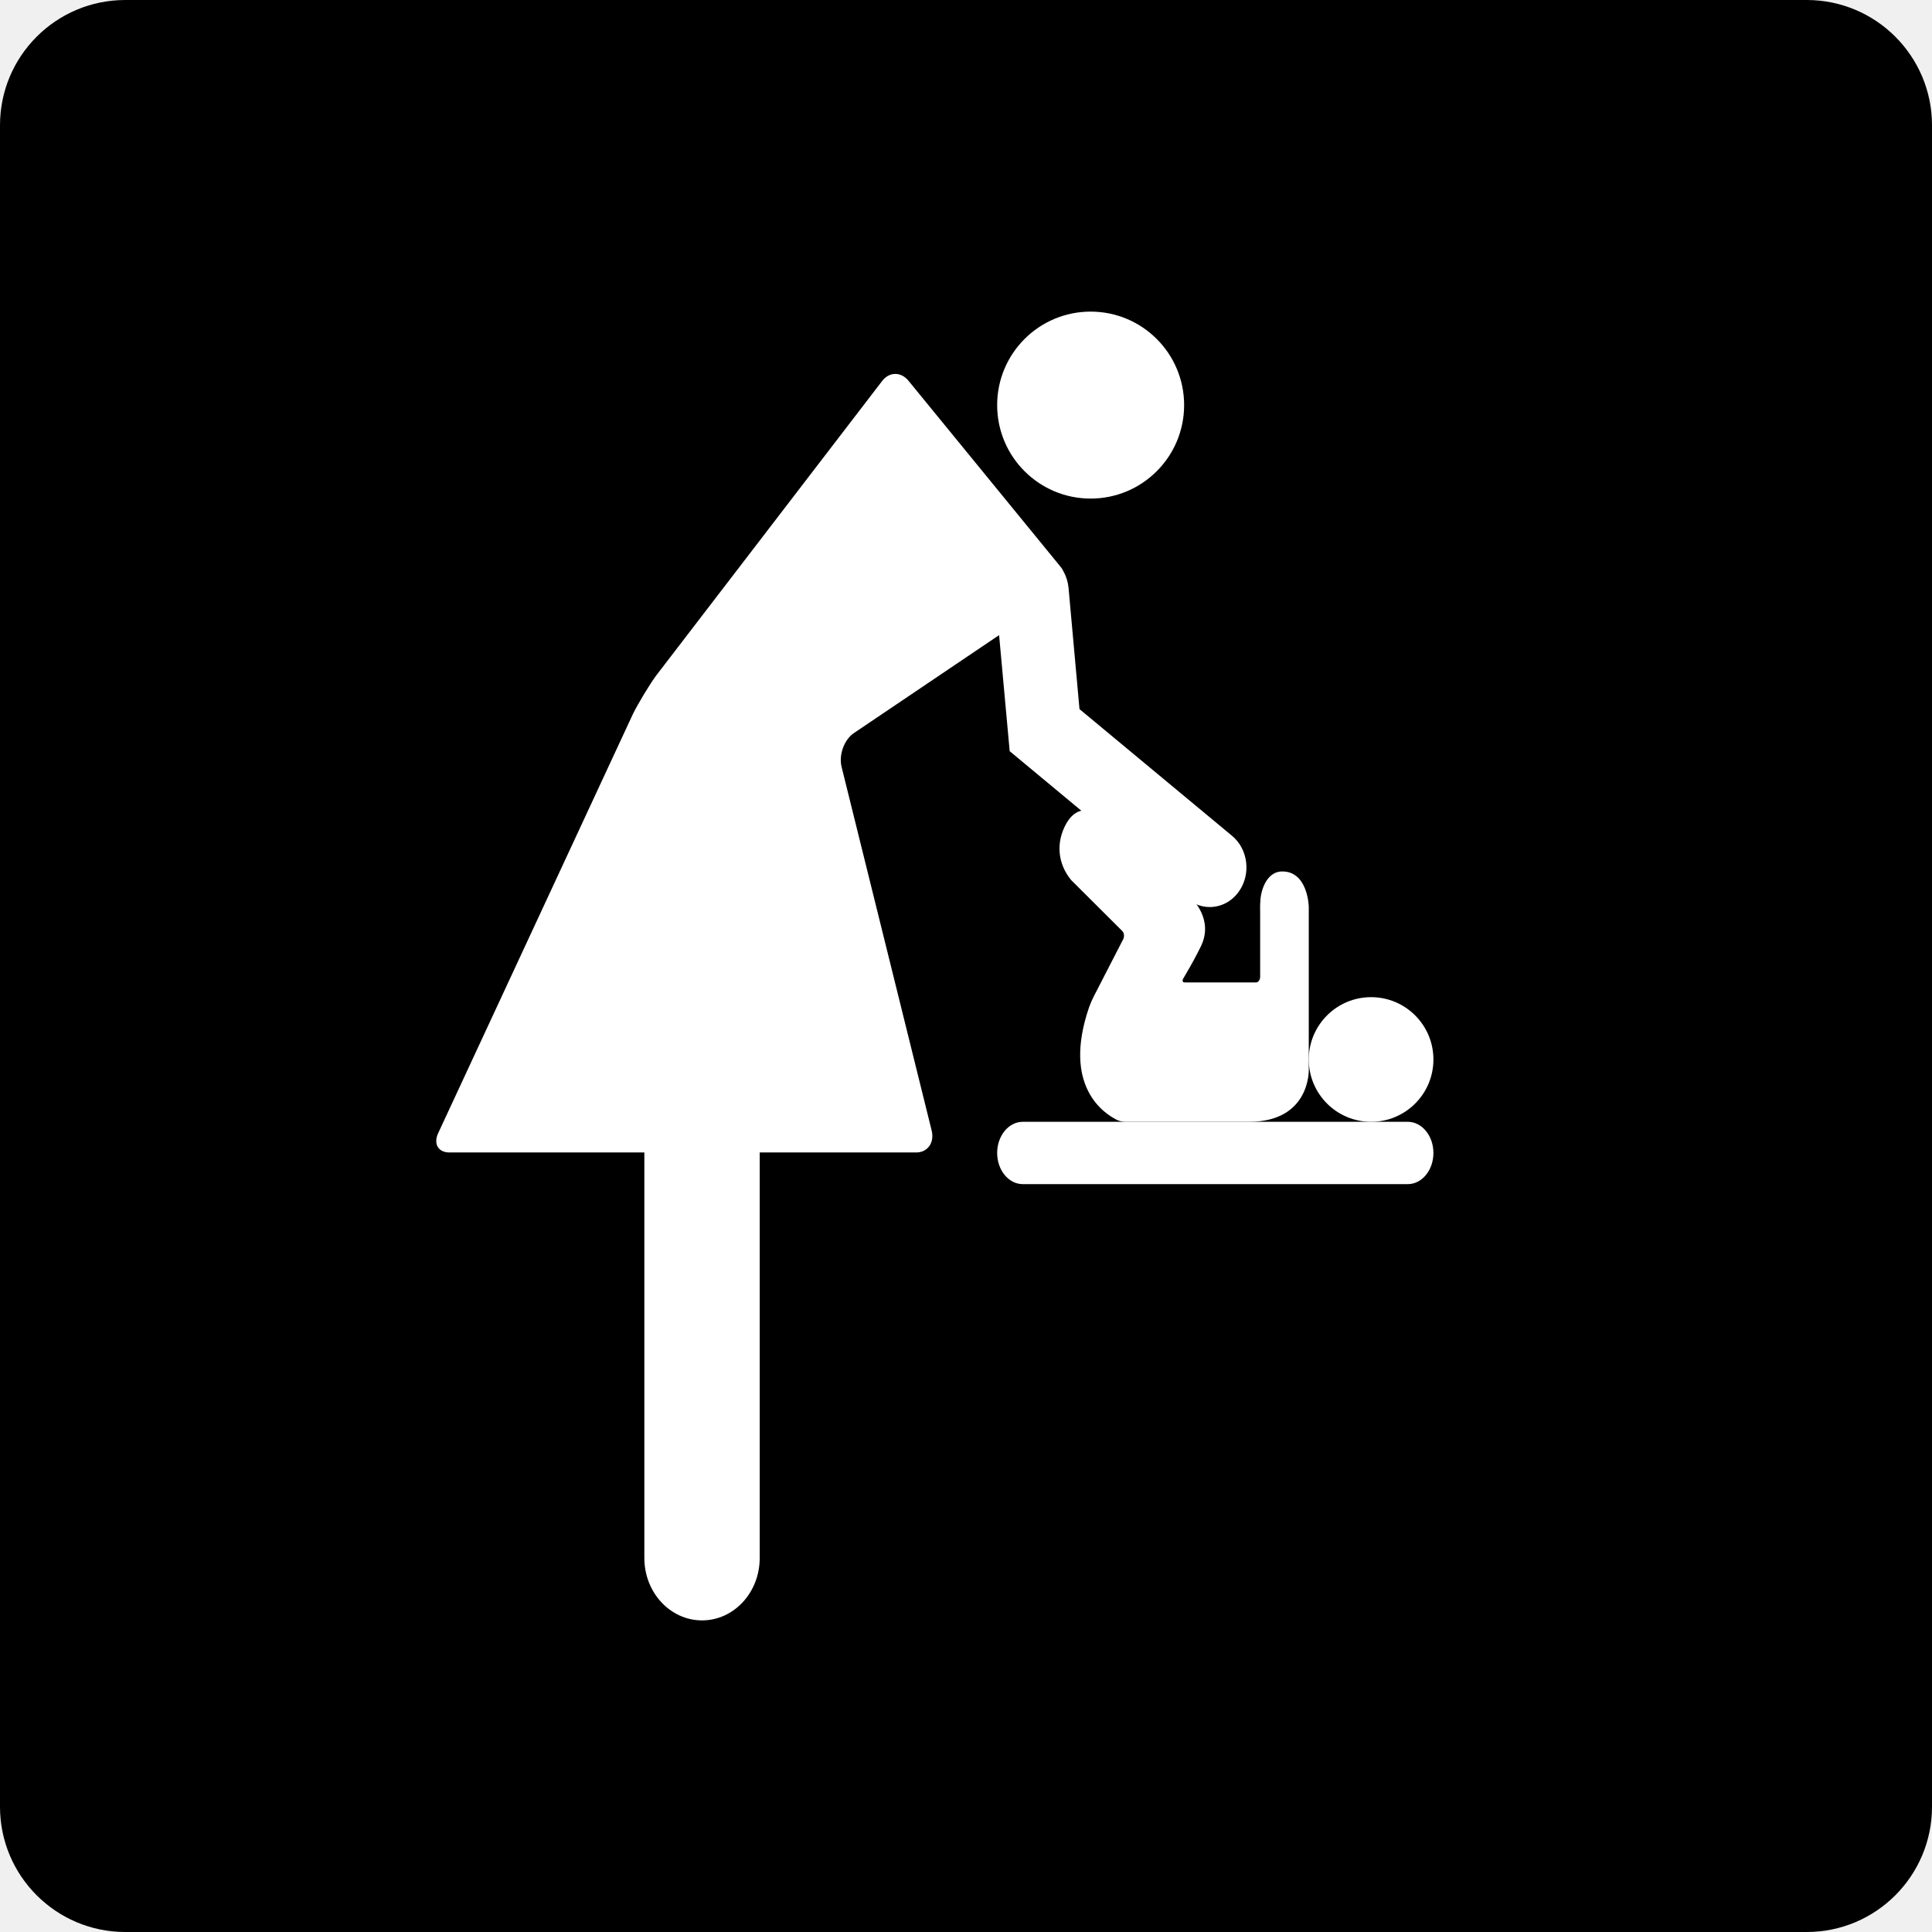
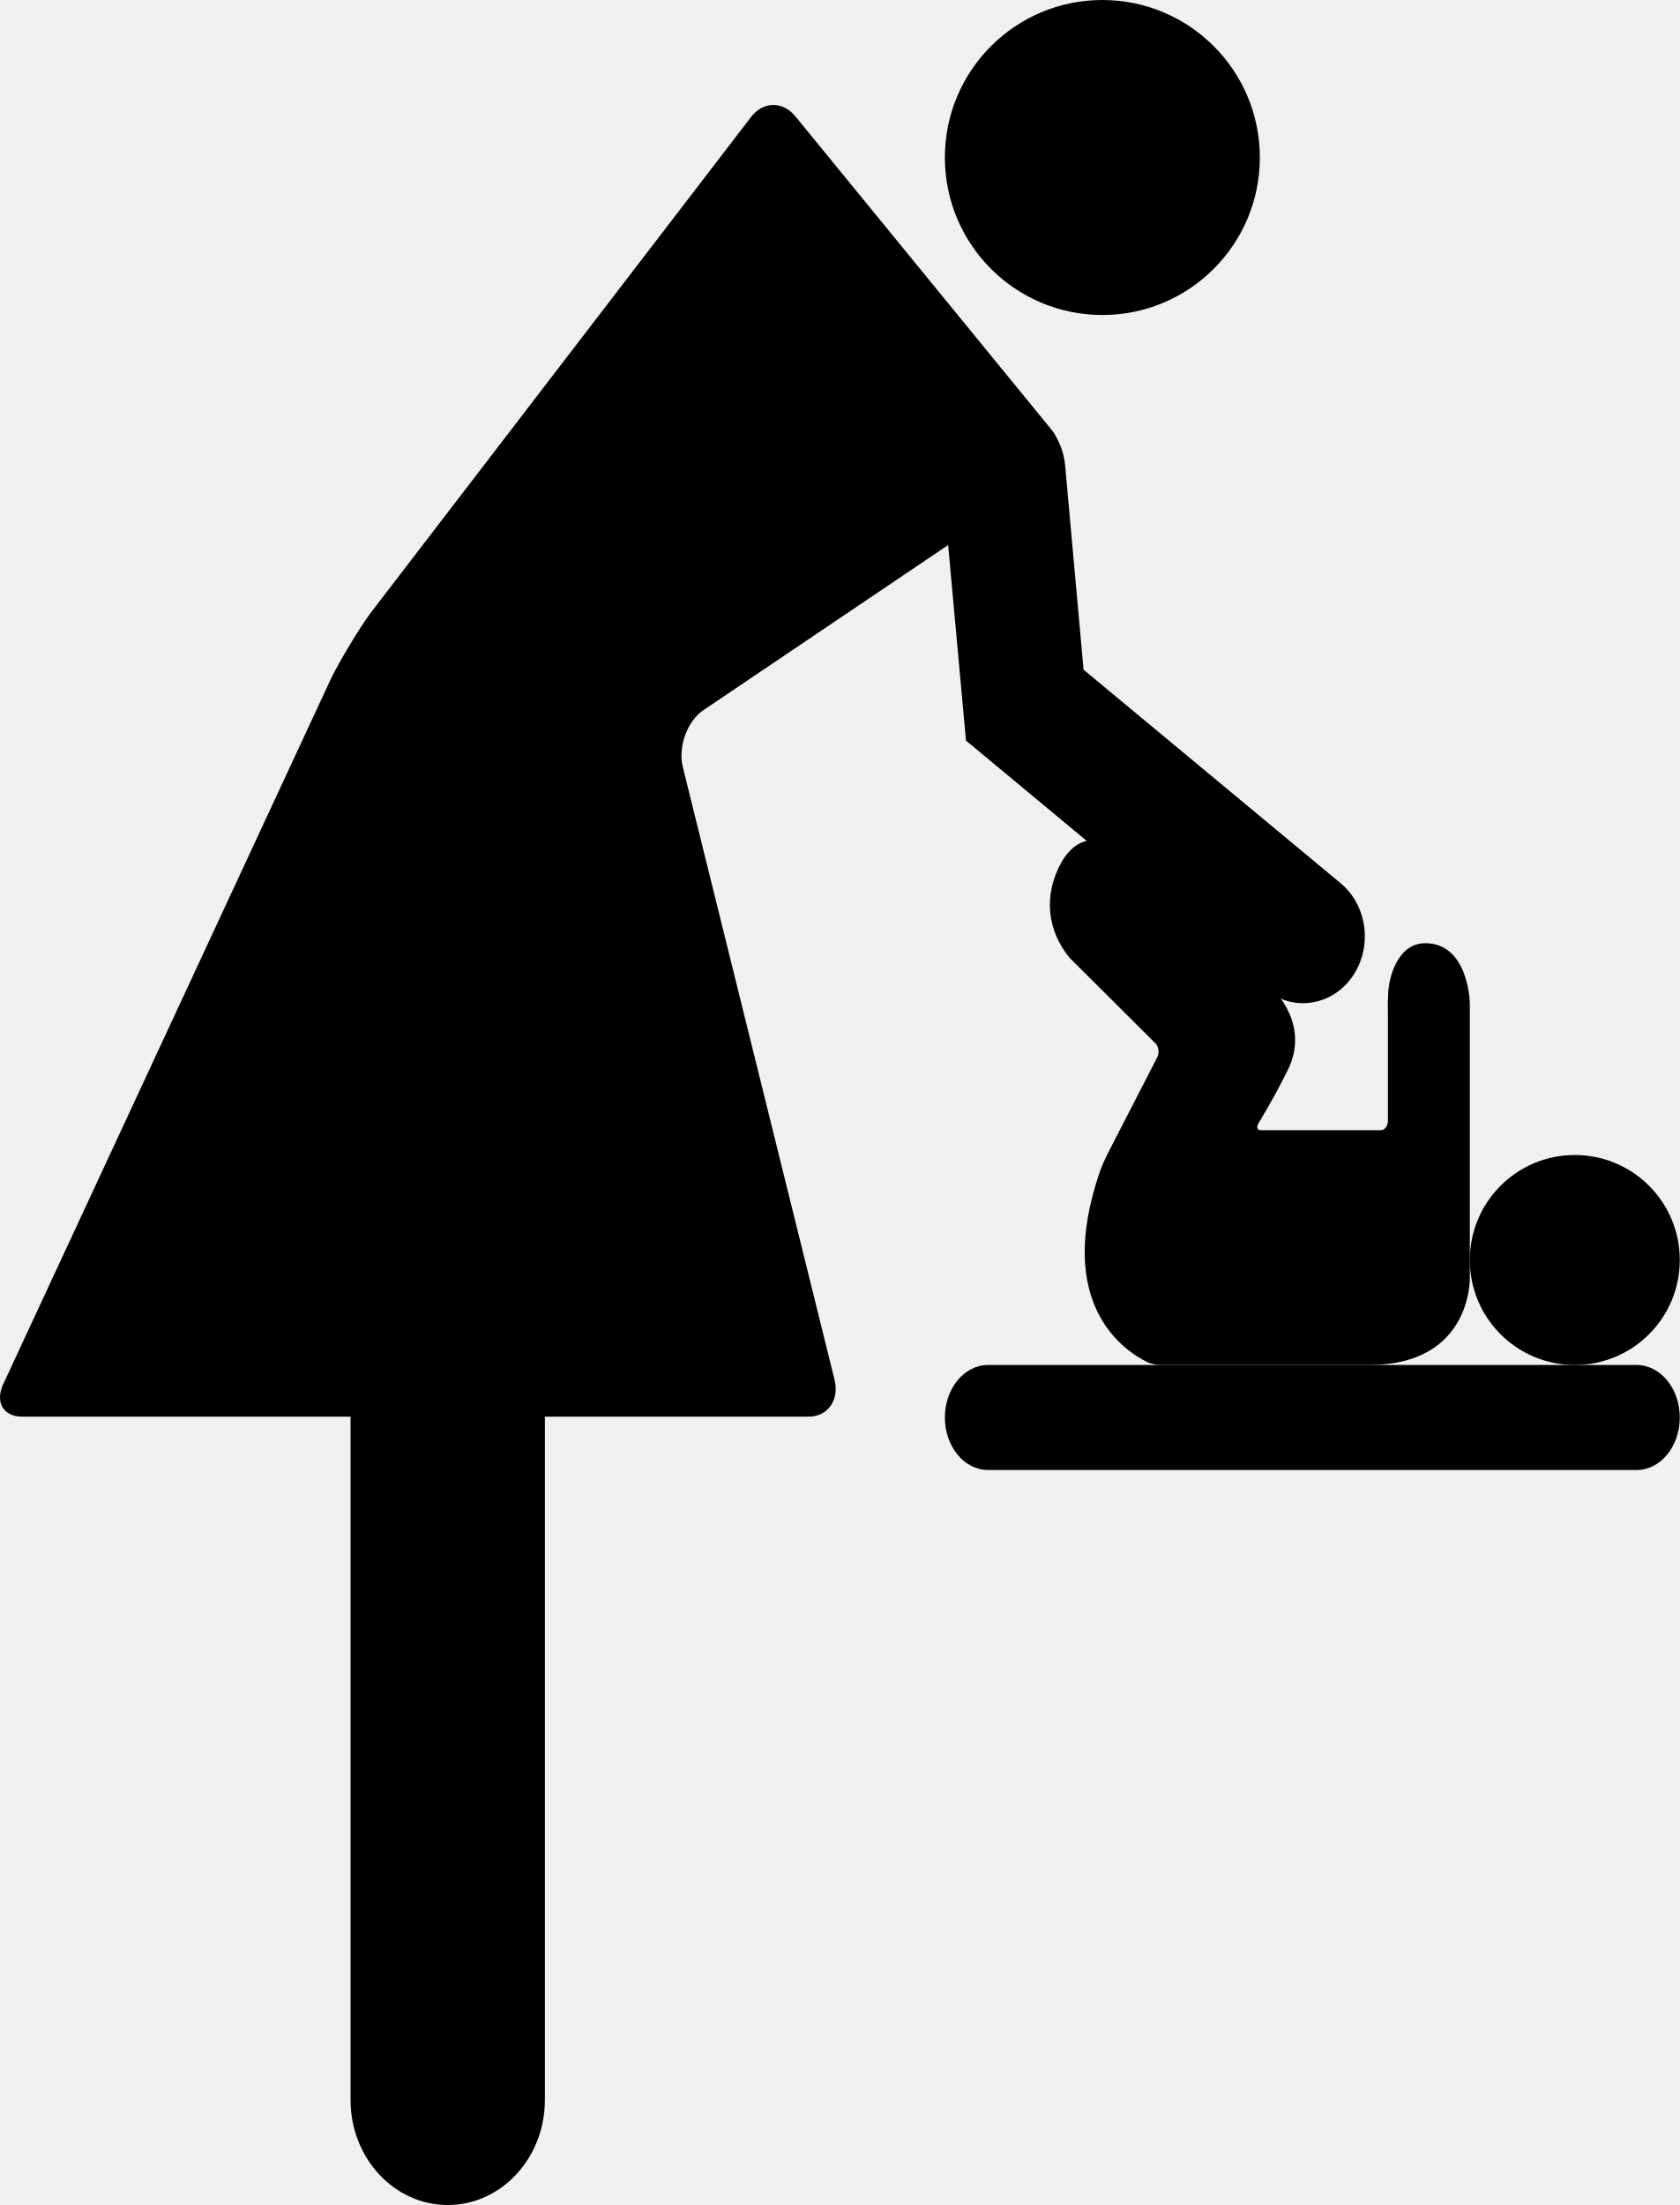
- <svg xmlns="http://www.w3.org/2000/svg" width="31px" height="31px" viewBox="0 0 31 31" version="1.1">
+ <svg xmlns="http://www.w3.org/2000/svg" width="16px" height="21px" viewBox="0 0 16 21" version="1.1">
  <g id="Page-1" stroke="none" stroke-width="1" fill="none" fill-rule="evenodd">
-     <g id="Artboard" transform="translate(-208, -70)">
-       <g id="babyroom_icon-dark" transform="translate(208, 70)">
-         <rect id="Rectangle" fill="#000000" x="0" y="0" width="31" height="31" rx="2.01" />
-         <g id="mother-changing-baby-clothes" transform="translate(7, 5)" fill="#FFFFFF" fill-rule="nonzero">
+     <g id="icons" transform="translate(-497, -89)" fill="#000000" fill-rule="nonzero">
+       <g transform="translate(426, 60)" id="babyroom-dark">
+         <g transform="translate(71, 29)">
          <circle id="Oval" cx="10.5" cy="1.5" r="1.5" />
          <path d="M12.266,10.191 C12.485,9.749 12.12,9.418 12.12,9.418 L10.897,8.242 C10.791,8.155 10.373,7.765 10.113,8.207 C9.932,8.527 9.977,8.865 10.187,9.121 L11.008,9.939 C11.037,9.969 11.044,10.028 11.023,10.069 L10.546,10.996 C10.525,11.038 10.494,11.108 10.478,11.153 C10.038,12.425 10.711,12.867 10.929,12.973 C10.964,12.99 11.024,13 11.062,13 C11.311,13 12.204,13 13.04,13 C14.024,13 14,12.169 14,12.169 L14,9.614 C14,9.614 14,9.599 14,9.553 C14,9.507 13.972,8.983 13.576,8.983 C13.298,8.983 13.222,9.341 13.222,9.477 C13.217,9.527 13.22,9.609 13.22,9.66 L13.22,10.673 C13.22,10.723 13.189,10.764 13.152,10.764 L12.011,10.764 C11.974,10.764 11.964,10.734 11.989,10.696 C12.134,10.451 12.197,10.329 12.266,10.191 Z" id="Path" />
          <circle id="Oval" cx="15" cy="12" r="1" />
          <path d="M16,13.5 C16,13.224 15.816,13 15.589,13 L9.411,13 C9.184,13 9,13.224 9,13.5 C9,13.776 9.184,14 9.411,14 L15.589,14 C15.816,14 16,13.776 16,13.5 Z" id="Path" />
          <path d="M0.212,13.492 L3.339,13.492 L3.339,19.999 C3.339,20.552 3.753,21 4.265,21 C4.776,21 5.19,20.552 5.19,19.999 L5.19,13.492 L7.7,13.492 C7.885,13.492 7.997,13.334 7.949,13.14 L6.504,7.306 C6.456,7.112 6.545,6.868 6.702,6.762 L9.031,5.191 L9.201,7.053 L12.052,9.422 C12.159,9.511 12.285,9.554 12.411,9.554 C12.587,9.554 12.762,9.469 12.878,9.306 C13.076,9.027 13.028,8.627 12.77,8.412 L10.321,6.378 L10.145,4.429 C10.136,4.336 10.108,4.25 10.067,4.174 C10.055,4.149 10.041,4.123 10.022,4.1 L10.014,4.091 C10.011,4.087 10.007,4.083 10.004,4.078 L7.576,1.108 C7.453,0.958 7.26,0.965 7.147,1.123 L3.522,5.848 C3.409,6.006 3.244,6.28 3.156,6.456 L0.036,13.171 C-0.052,13.348 0.027,13.492 0.212,13.492 Z" id="Path" />
        </g>
      </g>
    </g>
  </g>
</svg>
